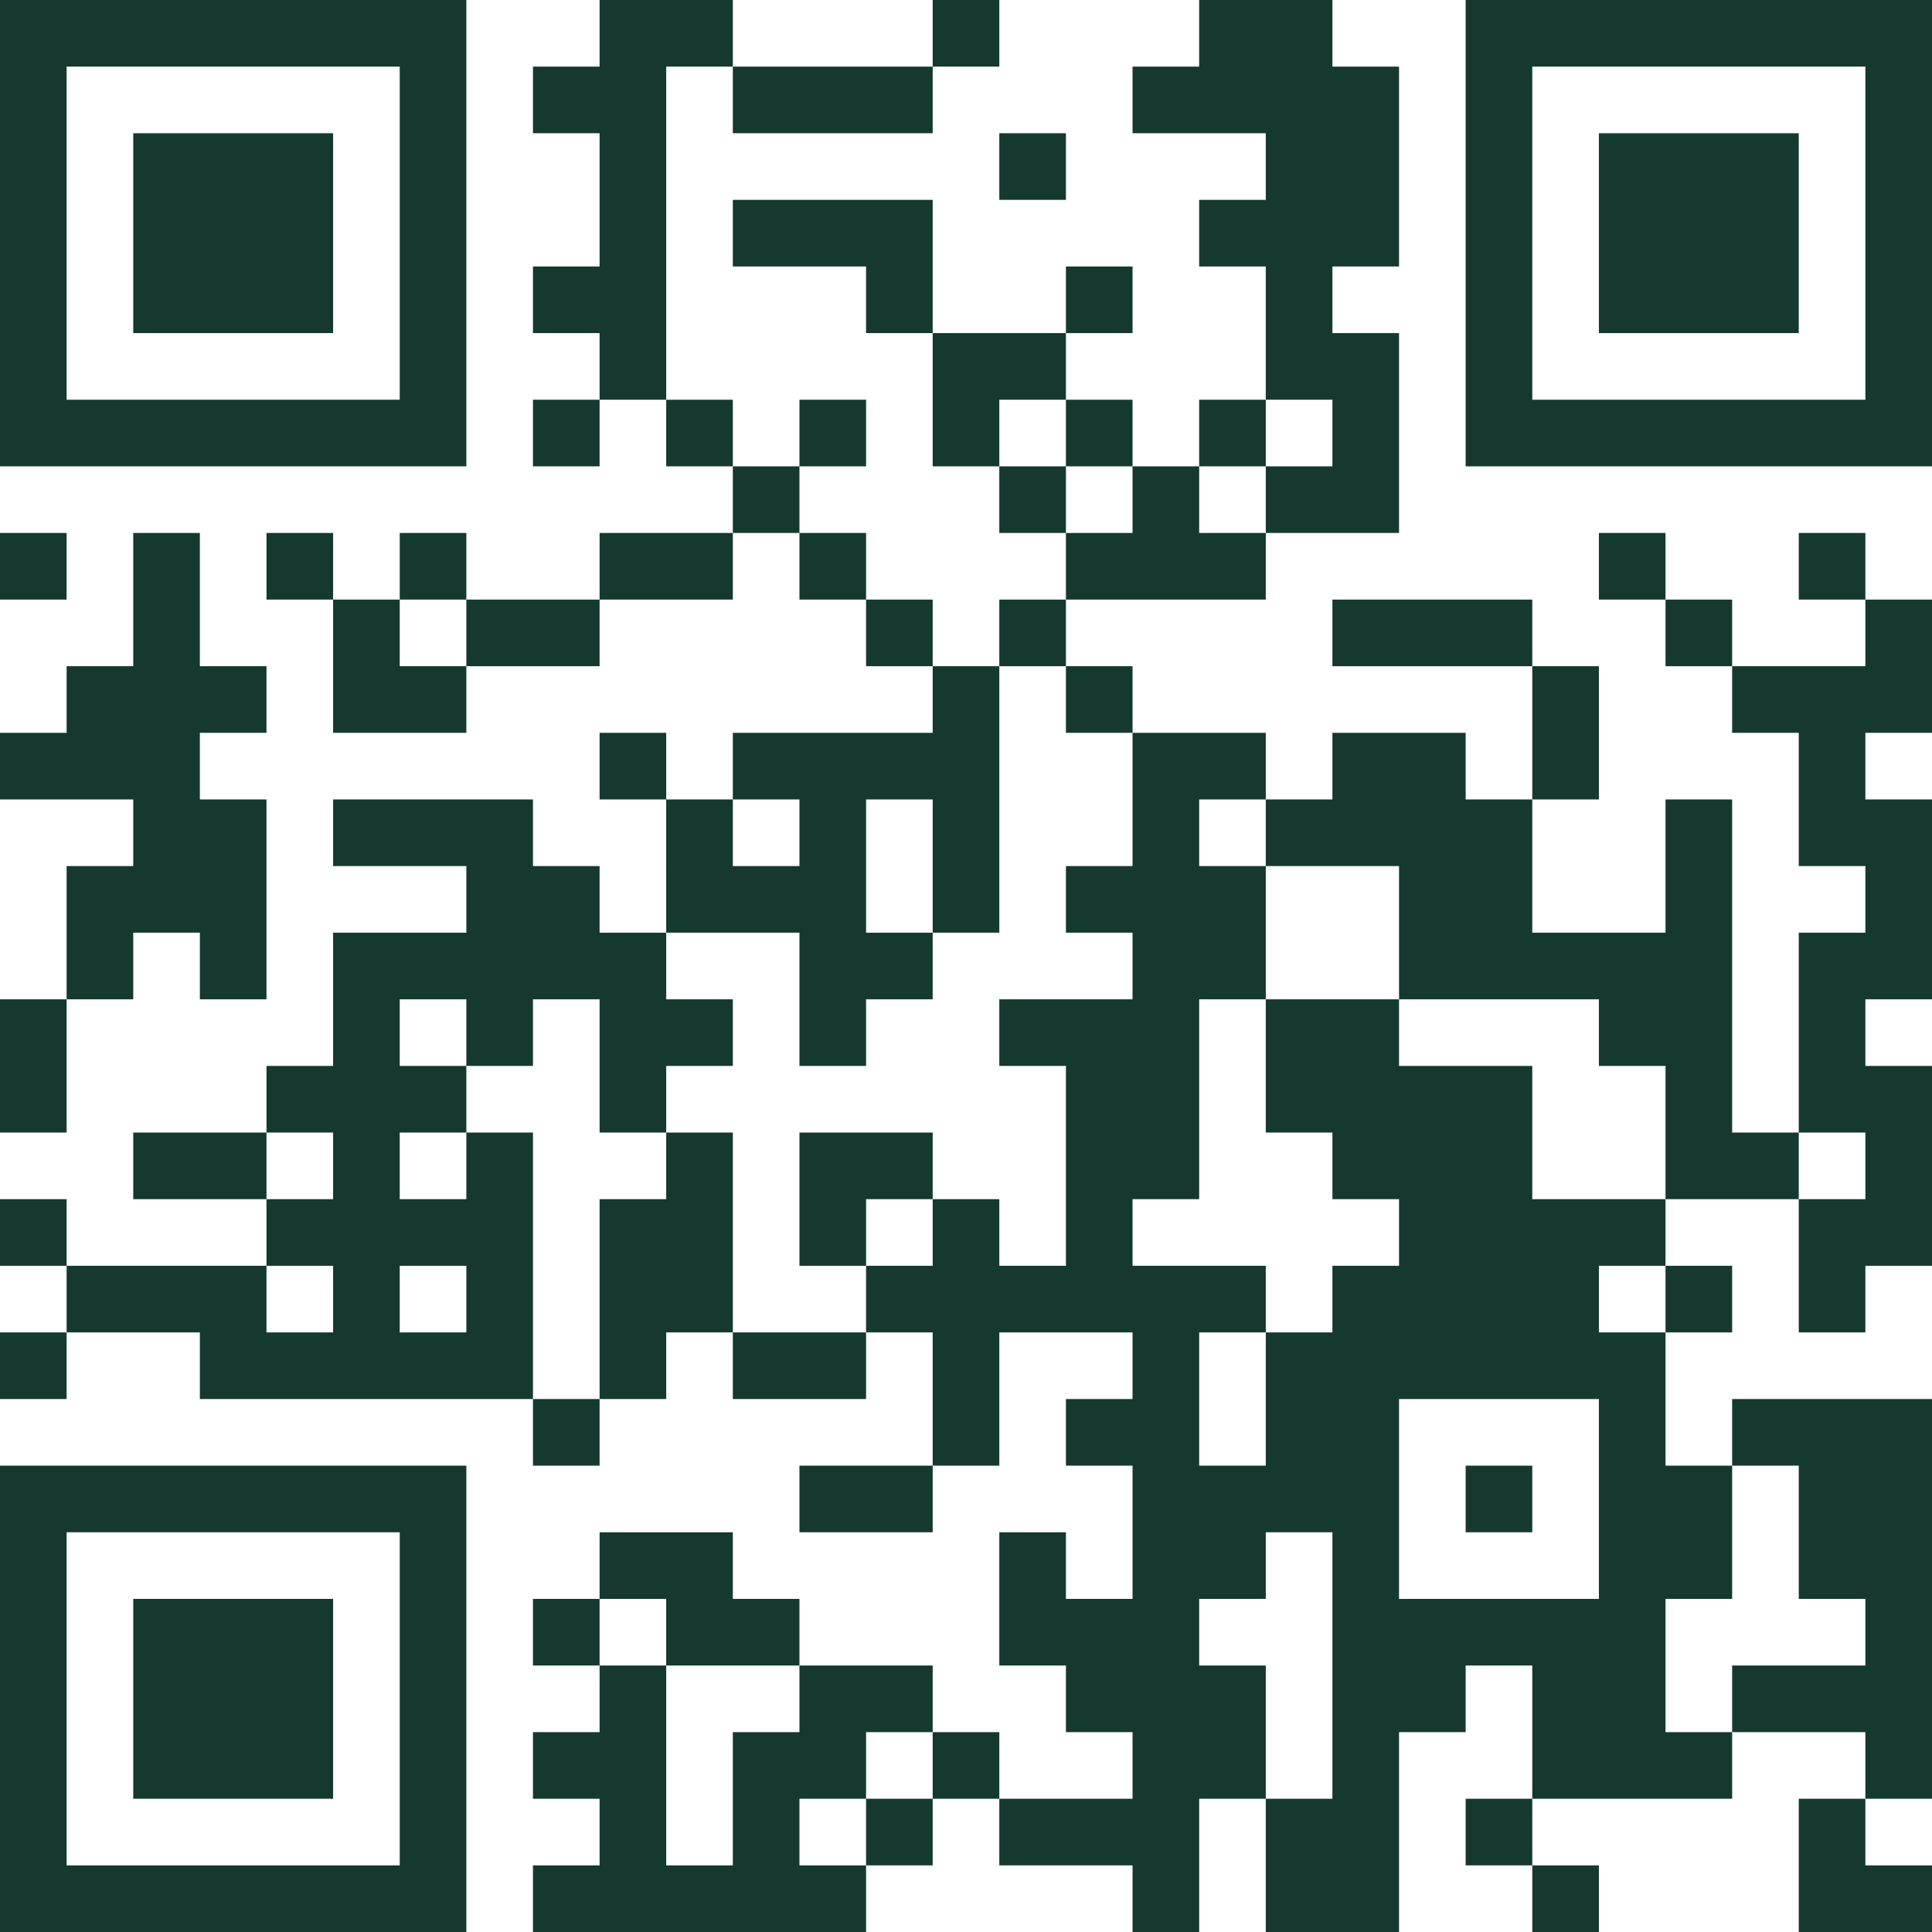
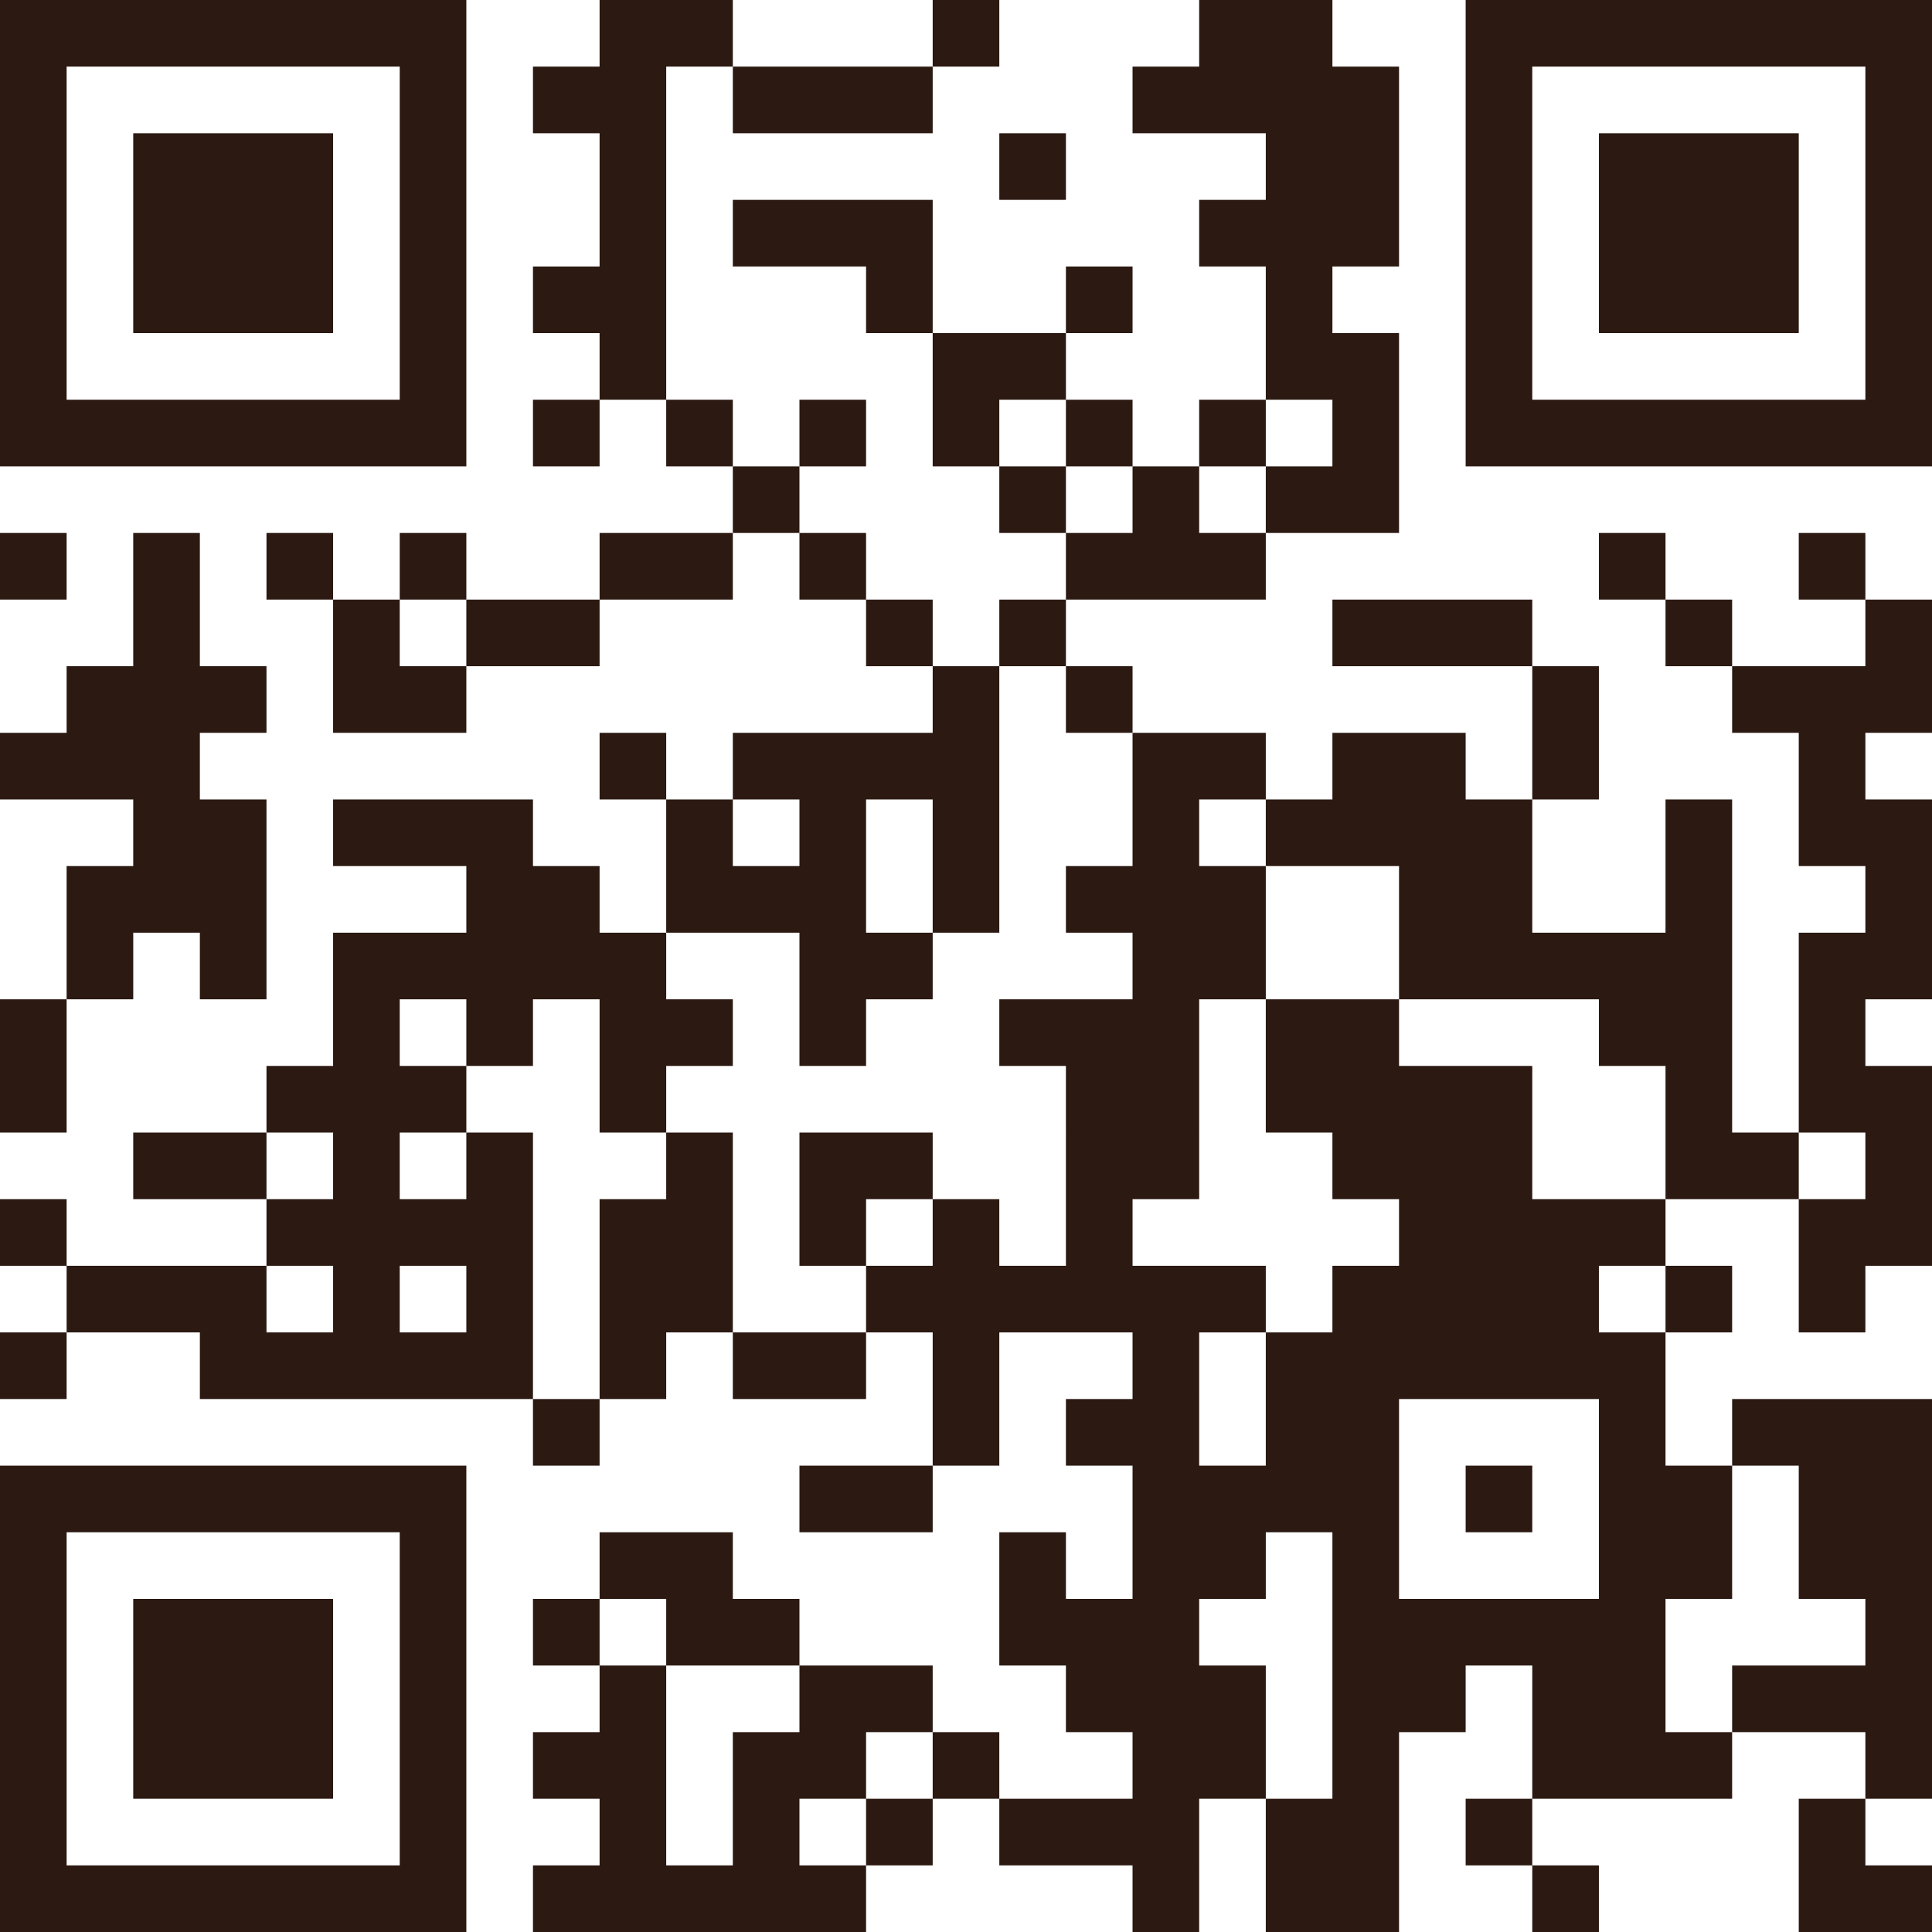
<svg xmlns="http://www.w3.org/2000/svg" viewBox="0 0 29 29">
-   <path stroke="#15392f" d="M0 0.5h7m2 0h2m3 0h1m3 0h2m2 0h7m-29 1h1m5 0h1m1 0h2m1 0h3m3 0h4m1 0h1m5 0h1m-29 1h1m1 0h3m1 0h1m2 0h1m5 0h1m3 0h2m1 0h1m1 0h3m1 0h1m-29 1h1m1 0h3m1 0h1m2 0h1m1 0h3m4 0h3m1 0h1m1 0h3m1 0h1m-29 1h1m1 0h3m1 0h1m1 0h2m3 0h1m2 0h1m2 0h1m2 0h1m1 0h3m1 0h1m-29 1h1m5 0h1m2 0h1m4 0h2m3 0h2m1 0h1m5 0h1m-29 1h7m1 0h1m1 0h1m1 0h1m1 0h1m1 0h1m1 0h1m1 0h1m1 0h7m-18 1h1m3 0h1m1 0h1m1 0h2m-21 1h1m1 0h1m1 0h1m1 0h1m2 0h2m1 0h1m3 0h3m5 0h1m2 0h1m-26 1h1m2 0h1m1 0h2m4 0h1m1 0h1m4 0h3m2 0h1m2 0h1m-28 1h3m1 0h2m7 0h1m1 0h1m6 0h1m2 0h3m-29 1h3m6 0h1m1 0h4m2 0h2m1 0h2m1 0h1m3 0h1m-26 1h2m1 0h3m2 0h1m1 0h1m1 0h1m2 0h1m1 0h4m2 0h1m1 0h2m-28 1h3m3 0h2m1 0h3m1 0h1m1 0h3m2 0h2m2 0h1m2 0h1m-28 1h1m1 0h1m1 0h5m2 0h2m3 0h2m2 0h5m1 0h2m-29 1h1m4 0h1m1 0h1m1 0h2m1 0h1m2 0h3m1 0h2m3 0h2m1 0h1m-28 1h1m3 0h3m2 0h1m6 0h2m1 0h4m2 0h1m1 0h2m-27 1h2m1 0h1m1 0h1m2 0h1m1 0h2m2 0h2m2 0h3m2 0h2m1 0h1m-29 1h1m3 0h4m1 0h2m1 0h1m1 0h1m1 0h1m4 0h4m2 0h2m-28 1h3m1 0h1m1 0h1m1 0h2m2 0h6m1 0h4m1 0h1m1 0h1m-28 1h1m2 0h5m1 0h1m1 0h2m1 0h1m2 0h1m1 0h6m-17 1h1m5 0h1m1 0h2m1 0h2m3 0h1m1 0h3m-29 1h7m5 0h2m3 0h4m1 0h1m1 0h2m1 0h2m-29 1h1m5 0h1m2 0h2m4 0h1m1 0h2m1 0h1m3 0h2m1 0h2m-29 1h1m1 0h3m1 0h1m1 0h1m1 0h2m3 0h3m2 0h5m3 0h1m-29 1h1m1 0h3m1 0h1m2 0h1m2 0h2m2 0h3m1 0h2m1 0h2m1 0h3m-29 1h1m1 0h3m1 0h1m1 0h2m1 0h2m1 0h1m2 0h2m1 0h1m2 0h3m2 0h1m-29 1h1m5 0h1m2 0h1m1 0h1m1 0h1m1 0h3m1 0h2m1 0h1m4 0h1m-28 1h7m1 0h5m4 0h1m1 0h2m2 0h1m3 0h2" />
+   <path stroke="#2b1912" d="M0 0.5h7m2 0h2m3 0h1m3 0h2m2 0h7m-29 1h1m5 0h1m1 0h2m1 0h3m3 0h4m1 0h1m5 0h1m-29 1h1m1 0h3m1 0h1m2 0h1m5 0h1m3 0h2m1 0h1m1 0h3m1 0h1m-29 1h1m1 0h3m1 0h1m2 0h1m1 0h3m4 0h3m1 0h1m1 0h3m1 0h1m-29 1h1m1 0h3m1 0h1m1 0h2m3 0h1m2 0h1m2 0h1m2 0h1m1 0h3m1 0h1m-29 1h1m5 0h1m2 0h1m4 0h2m3 0h2m1 0h1m5 0h1m-29 1h7m1 0h1m1 0h1m1 0h1m1 0h1m1 0h1m1 0h1m1 0h1m1 0h7m-18 1h1m3 0h1m1 0h1m1 0h2m-21 1h1m1 0h1m1 0h1m1 0h1m2 0h2m1 0h1m3 0h3m5 0h1m2 0h1m-26 1h1m2 0h1m1 0h2m4 0h1m1 0h1m4 0h3m2 0h1m2 0h1m-28 1h3m1 0h2m7 0h1m1 0h1m6 0h1m2 0h3m-29 1h3m6 0h1m1 0h4m2 0h2m1 0h2m1 0h1m3 0h1m-26 1h2m1 0h3m2 0h1m1 0h1m1 0h1m2 0h1m1 0h4m2 0h1m1 0h2m-28 1h3m3 0h2m1 0h3m1 0h1m1 0h3m2 0h2m2 0h1m2 0h1m-28 1h1m1 0h1m1 0h5m2 0h2m3 0h2m2 0h5m1 0h2m-29 1h1m4 0h1m1 0h1m1 0h2m1 0h1m2 0h3m1 0h2m3 0h2m1 0h1m-28 1h1m3 0h3m2 0h1m6 0h2m1 0h4m2 0h1m1 0h2m-27 1h2m1 0h1m1 0h1m2 0h1m1 0h2m2 0h2m2 0h3m2 0h2m1 0h1m-29 1h1m3 0h4m1 0h2m1 0h1m1 0h1m1 0h1m4 0h4m2 0h2m-28 1h3m1 0h1m1 0h1m1 0h2m2 0h6m1 0h4m1 0h1m1 0h1m-28 1h1m2 0h5m1 0h1m1 0h2m1 0h1m2 0h1m1 0h6m-17 1h1m5 0h1m1 0h2m1 0h2m3 0h1m1 0h3m-29 1h7m5 0h2m3 0h4m1 0h1m1 0h2m1 0h2m-29 1h1m5 0h1m2 0h2m4 0h1m1 0h2m1 0h1m3 0h2m1 0h2m-29 1h1m1 0h3m1 0h1m1 0h1m1 0h2m3 0h3m2 0h5m3 0h1m-29 1h1m1 0h3m1 0h1m2 0h1m2 0h2m2 0h3m1 0h2m1 0h2m1 0h3m-29 1h1m1 0h3m1 0h1m1 0h2m1 0h2m1 0h1m2 0h2m1 0h1m2 0h3m2 0h1m-29 1h1m5 0h1m2 0h1m1 0h1m1 0h1m1 0h3m1 0h2m1 0h1m4 0h1m-28 1h7m1 0h5m4 0h1m1 0h2m2 0h1m3 0h2" />
</svg>
